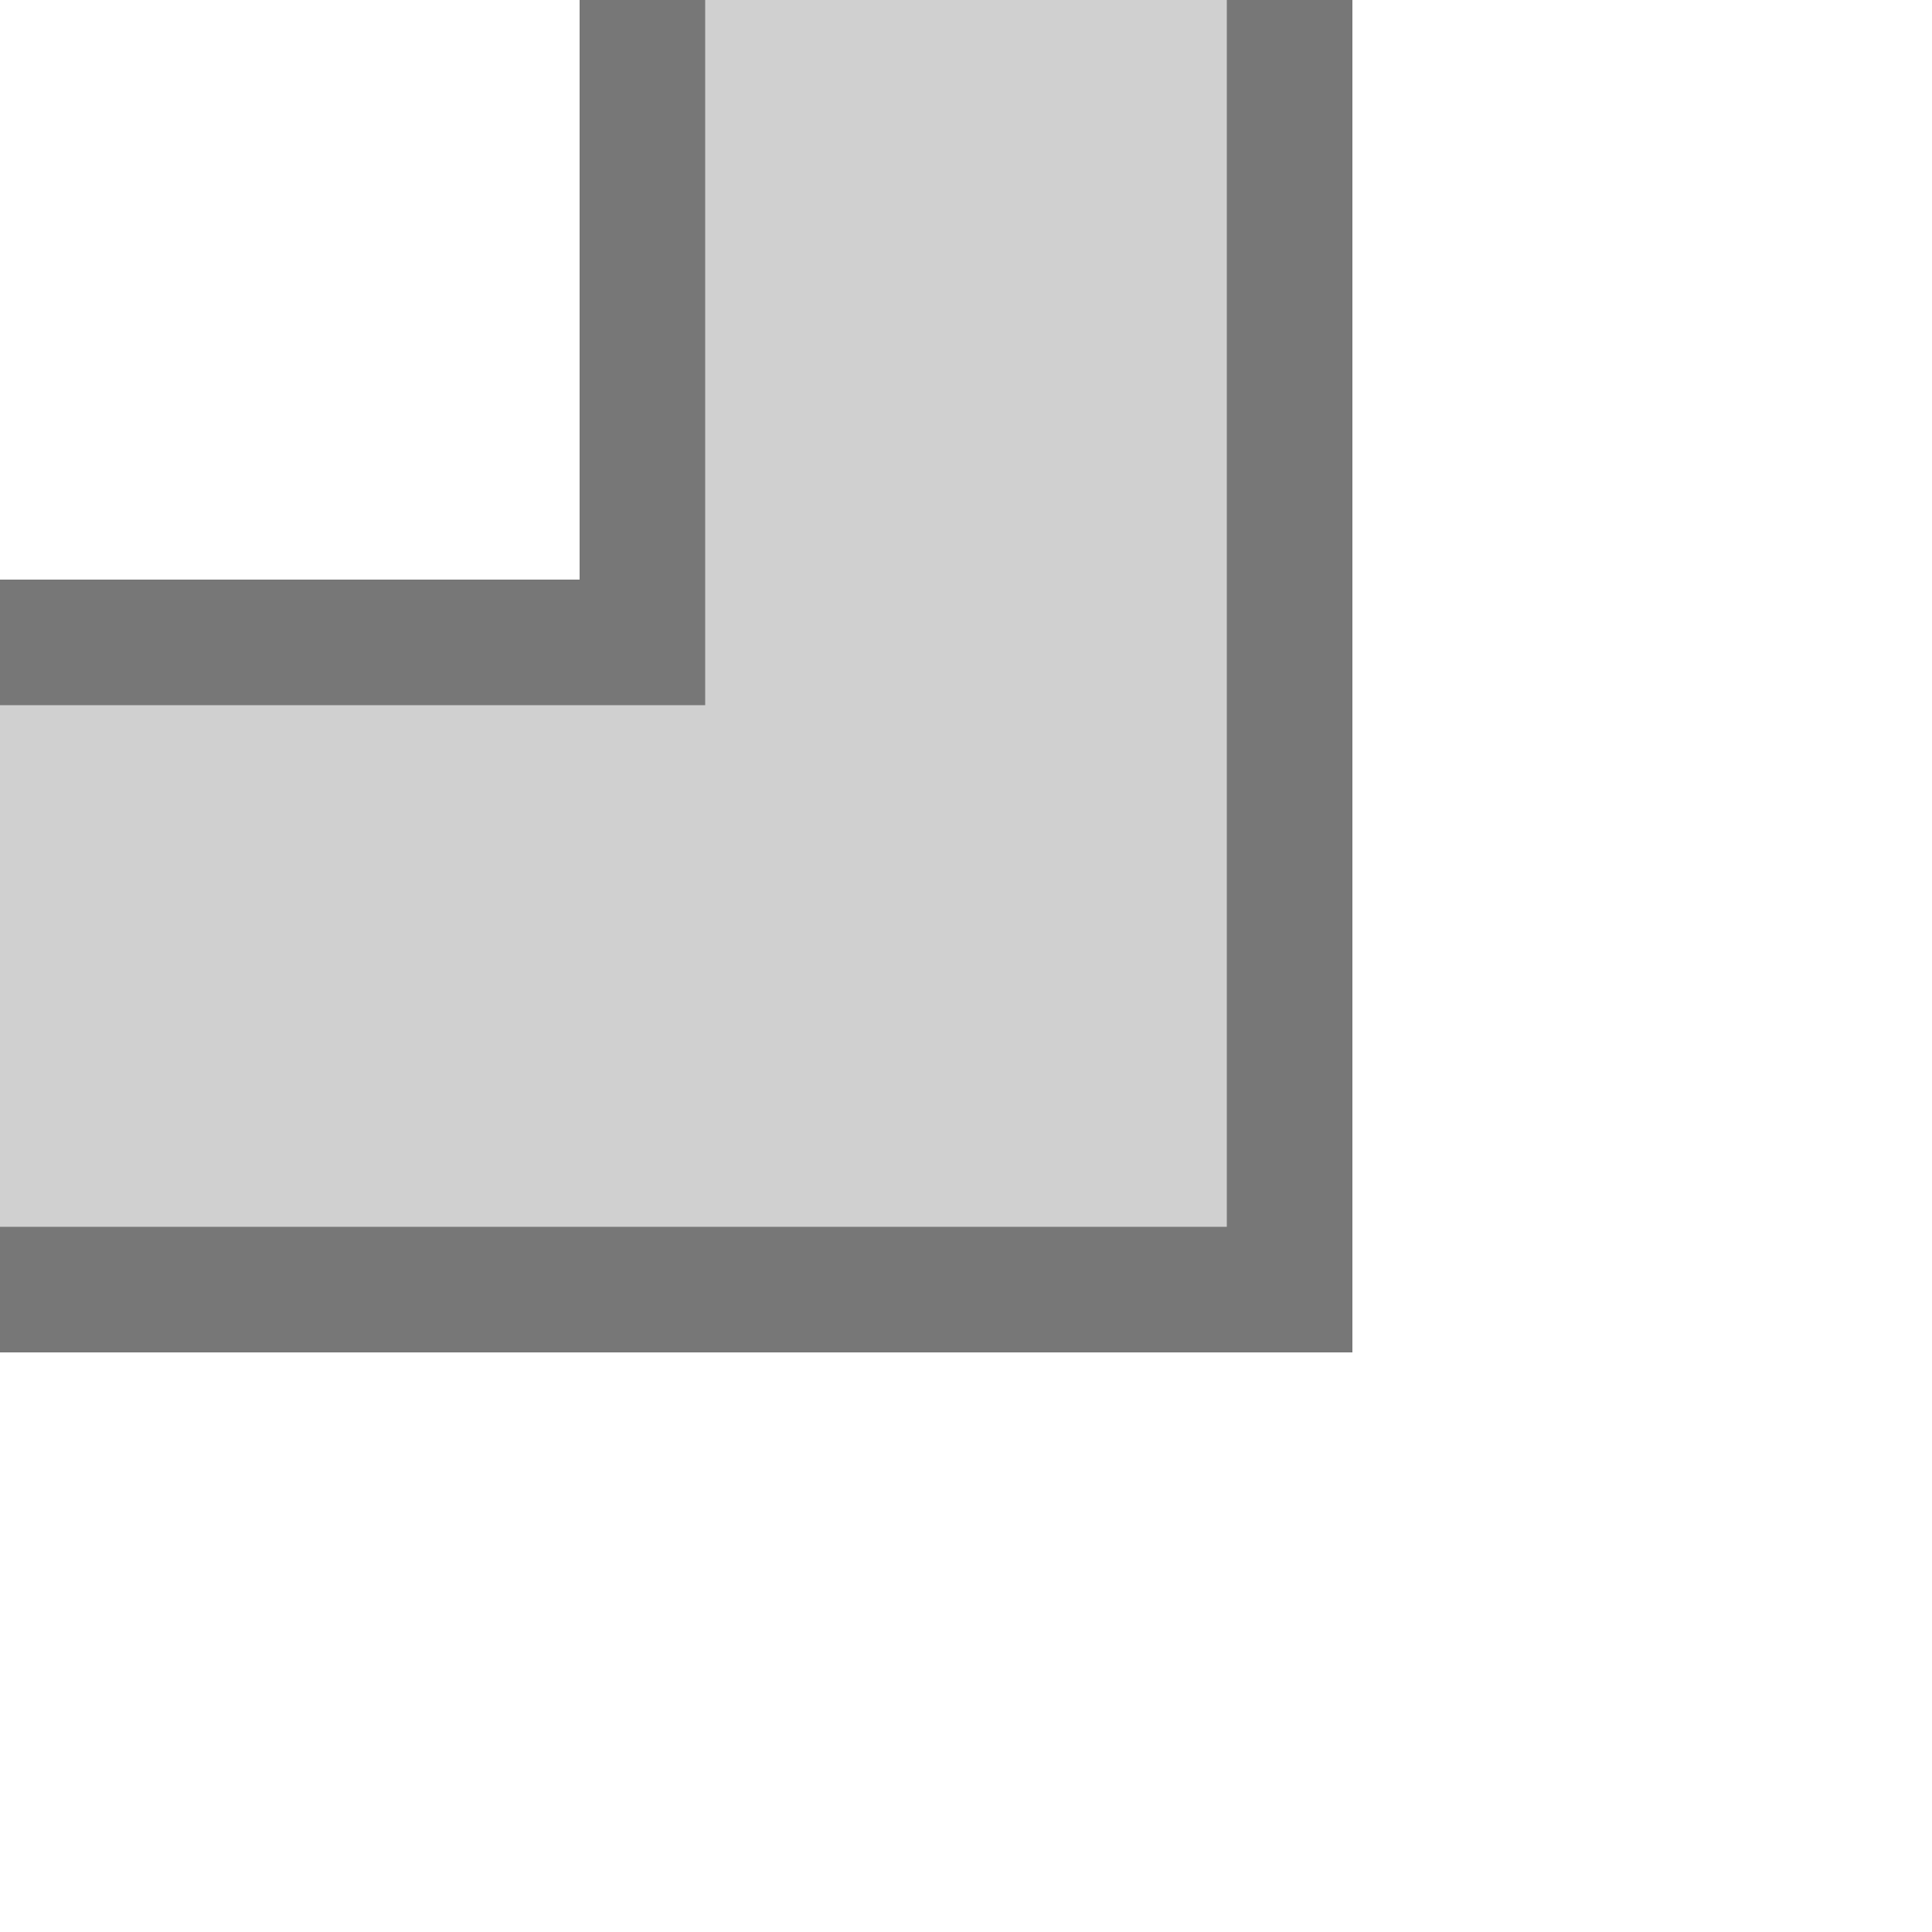
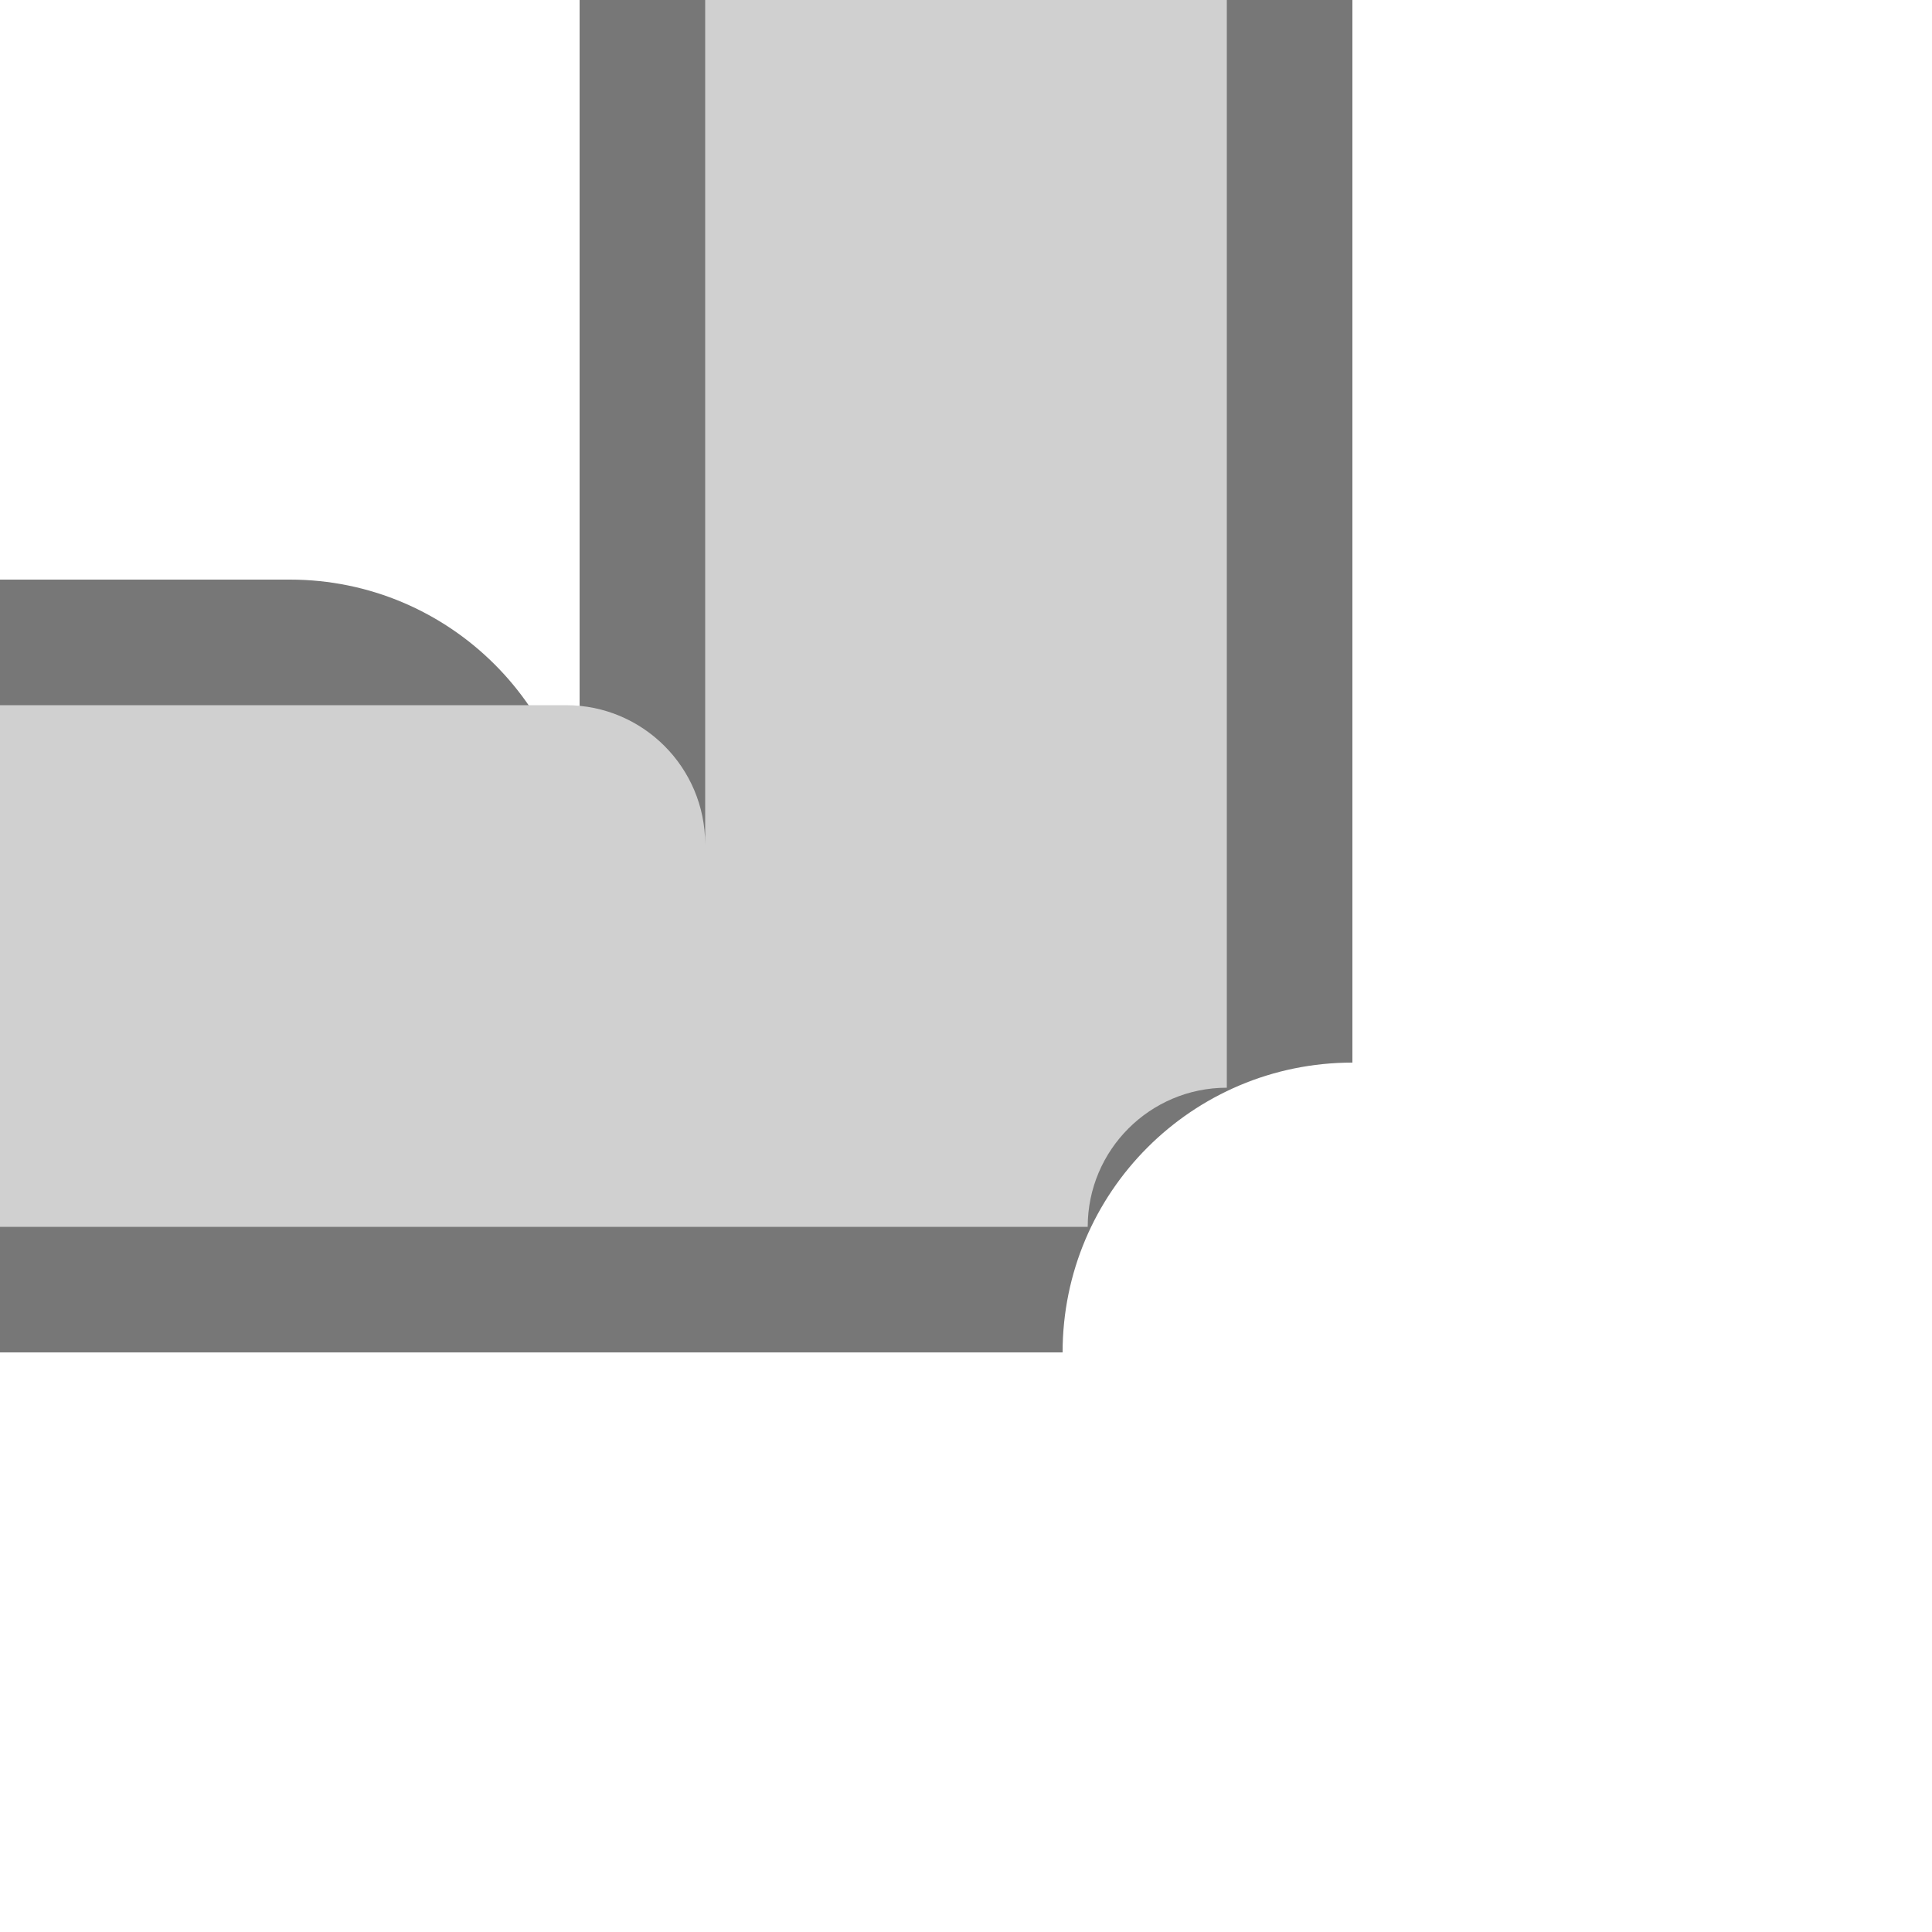
- <svg xmlns="http://www.w3.org/2000/svg" viewBox="0 0 144 144">
-   <path d="M0,43.2h100.8v57.6h-100.8z M43.2,0h57.6v100.8h-57.6z" fill="#777" />
-   <path d="M0,52.56h91.44v38.88h-91.44z M52.56,0h38.88v91.44h-38.88z" fill="#D0D0D0" />
+ <svg xmlns="http://www.w3.org/2000/svg" viewBox="0 0 144.0 144.0">
+   <g transform="rotate(270,72.0,72.0)">
+     <path d="M43.2,0H100.8V21.6A21.6,21.6 0 0,1 79.2,43.2H144.0V100.8H64.8A21.6,21.6 0 0,0 43.2,79.2V0Z" fill="#777" />
+     <path d="M52.56,0H91.44V42.192A10.368,10.368 0 0,1 81.072,52.56H144.0V91.44H62.928A10.368,10.368 0 0,0 52.56,81.072V0Z" fill="#D0D0D0" />
+   </g>
</svg>
